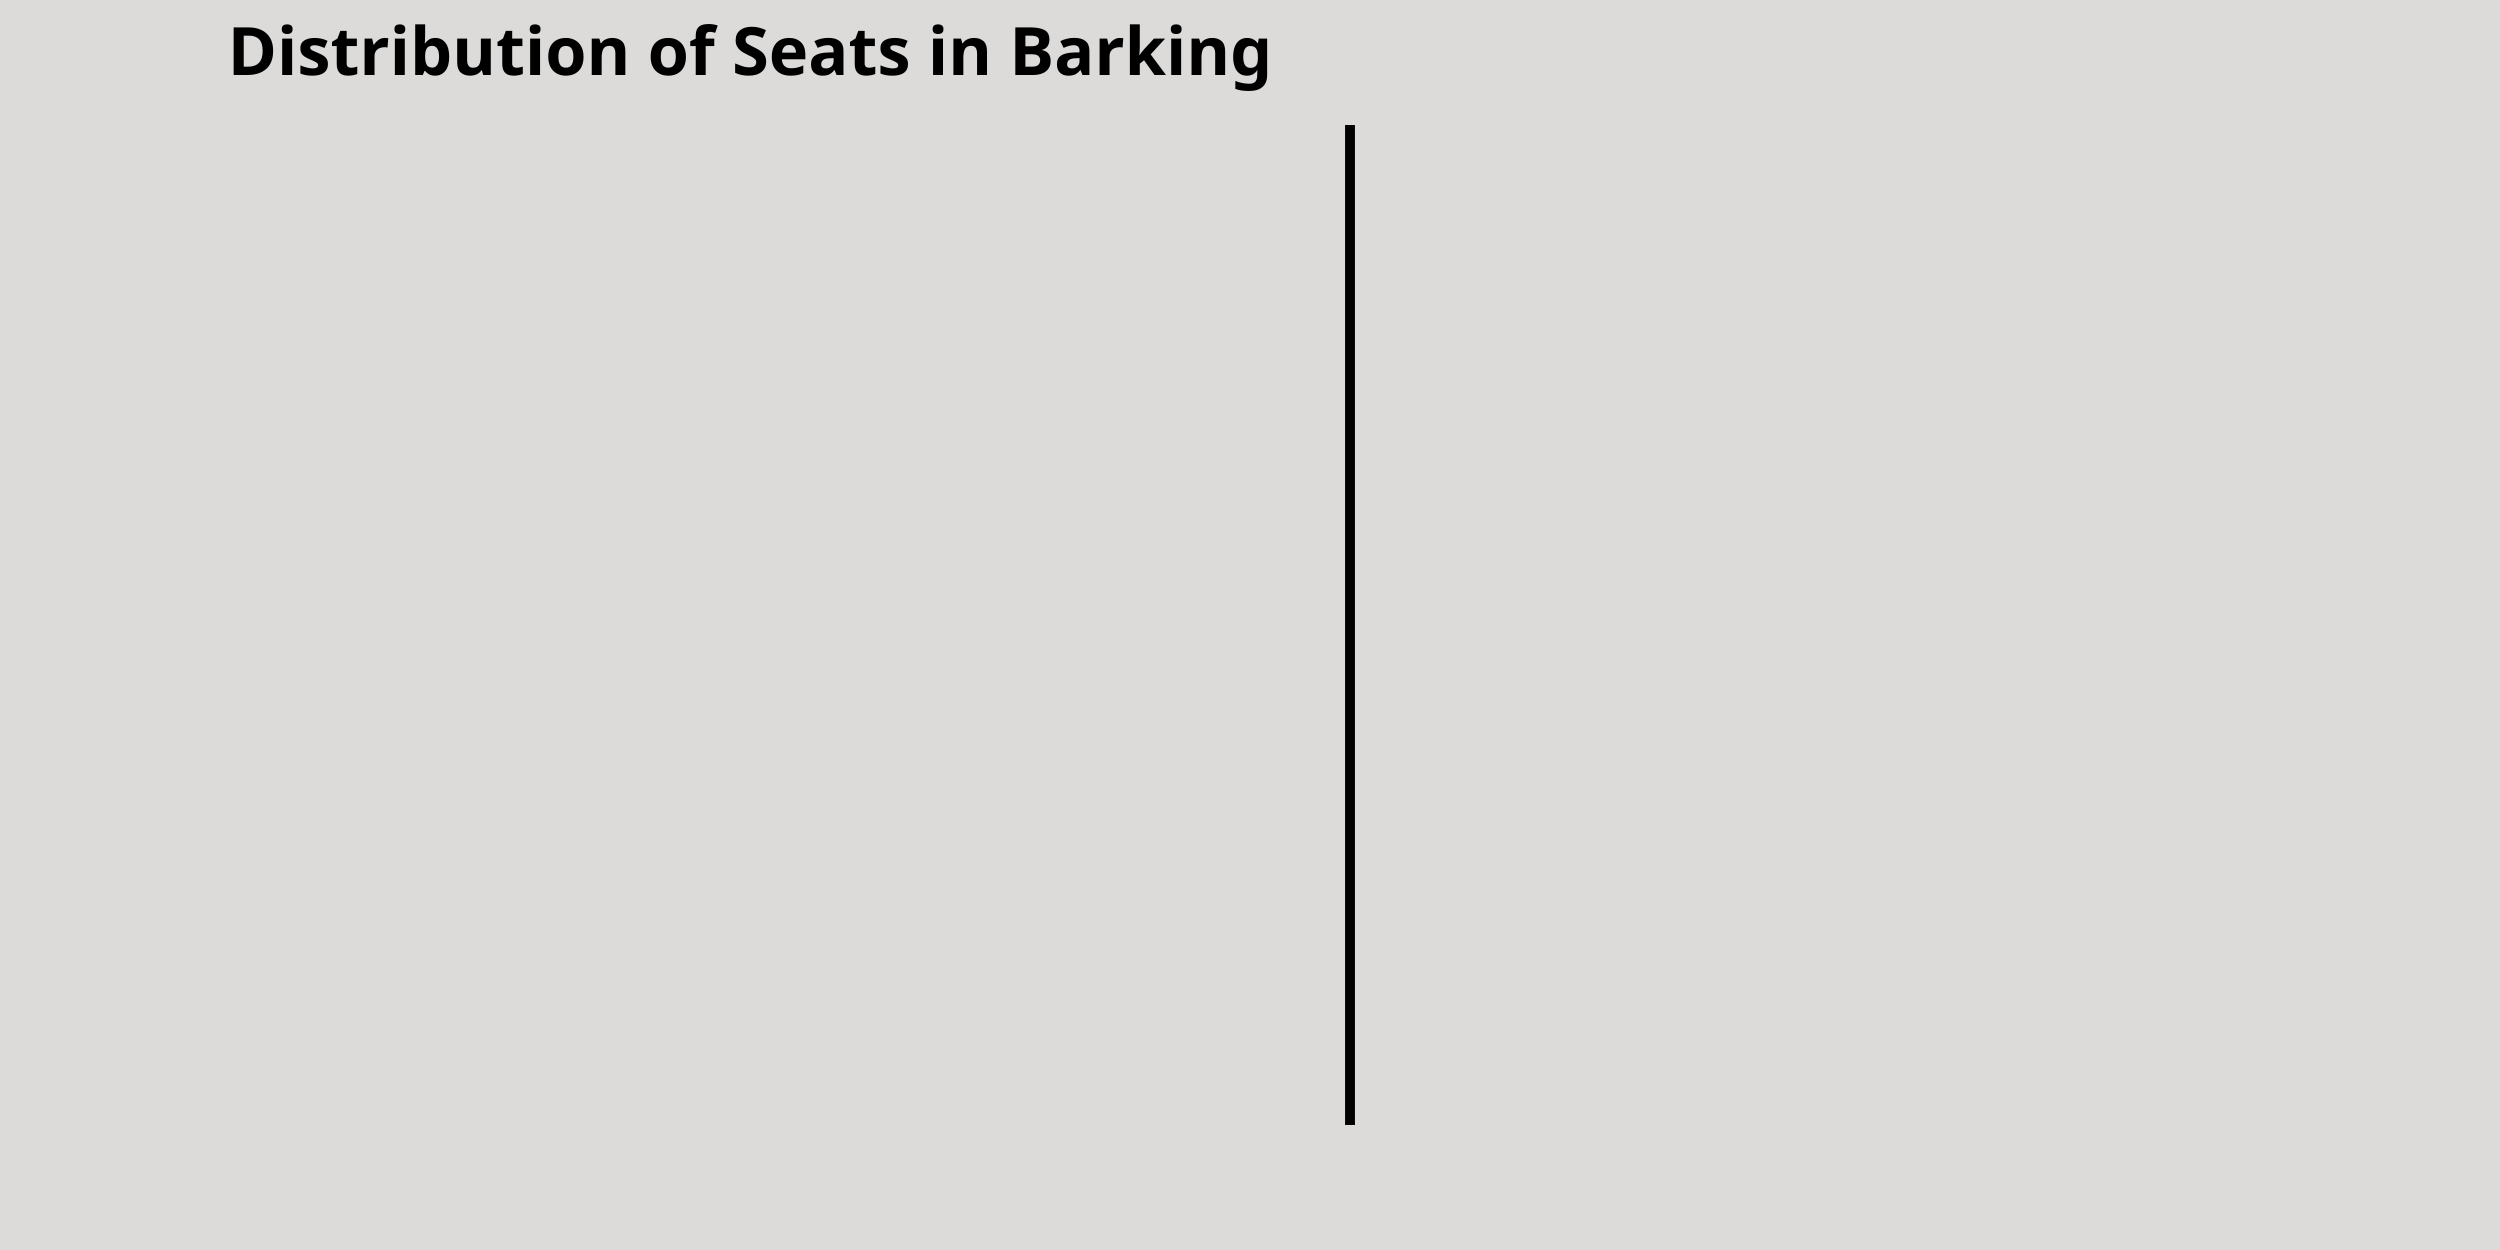
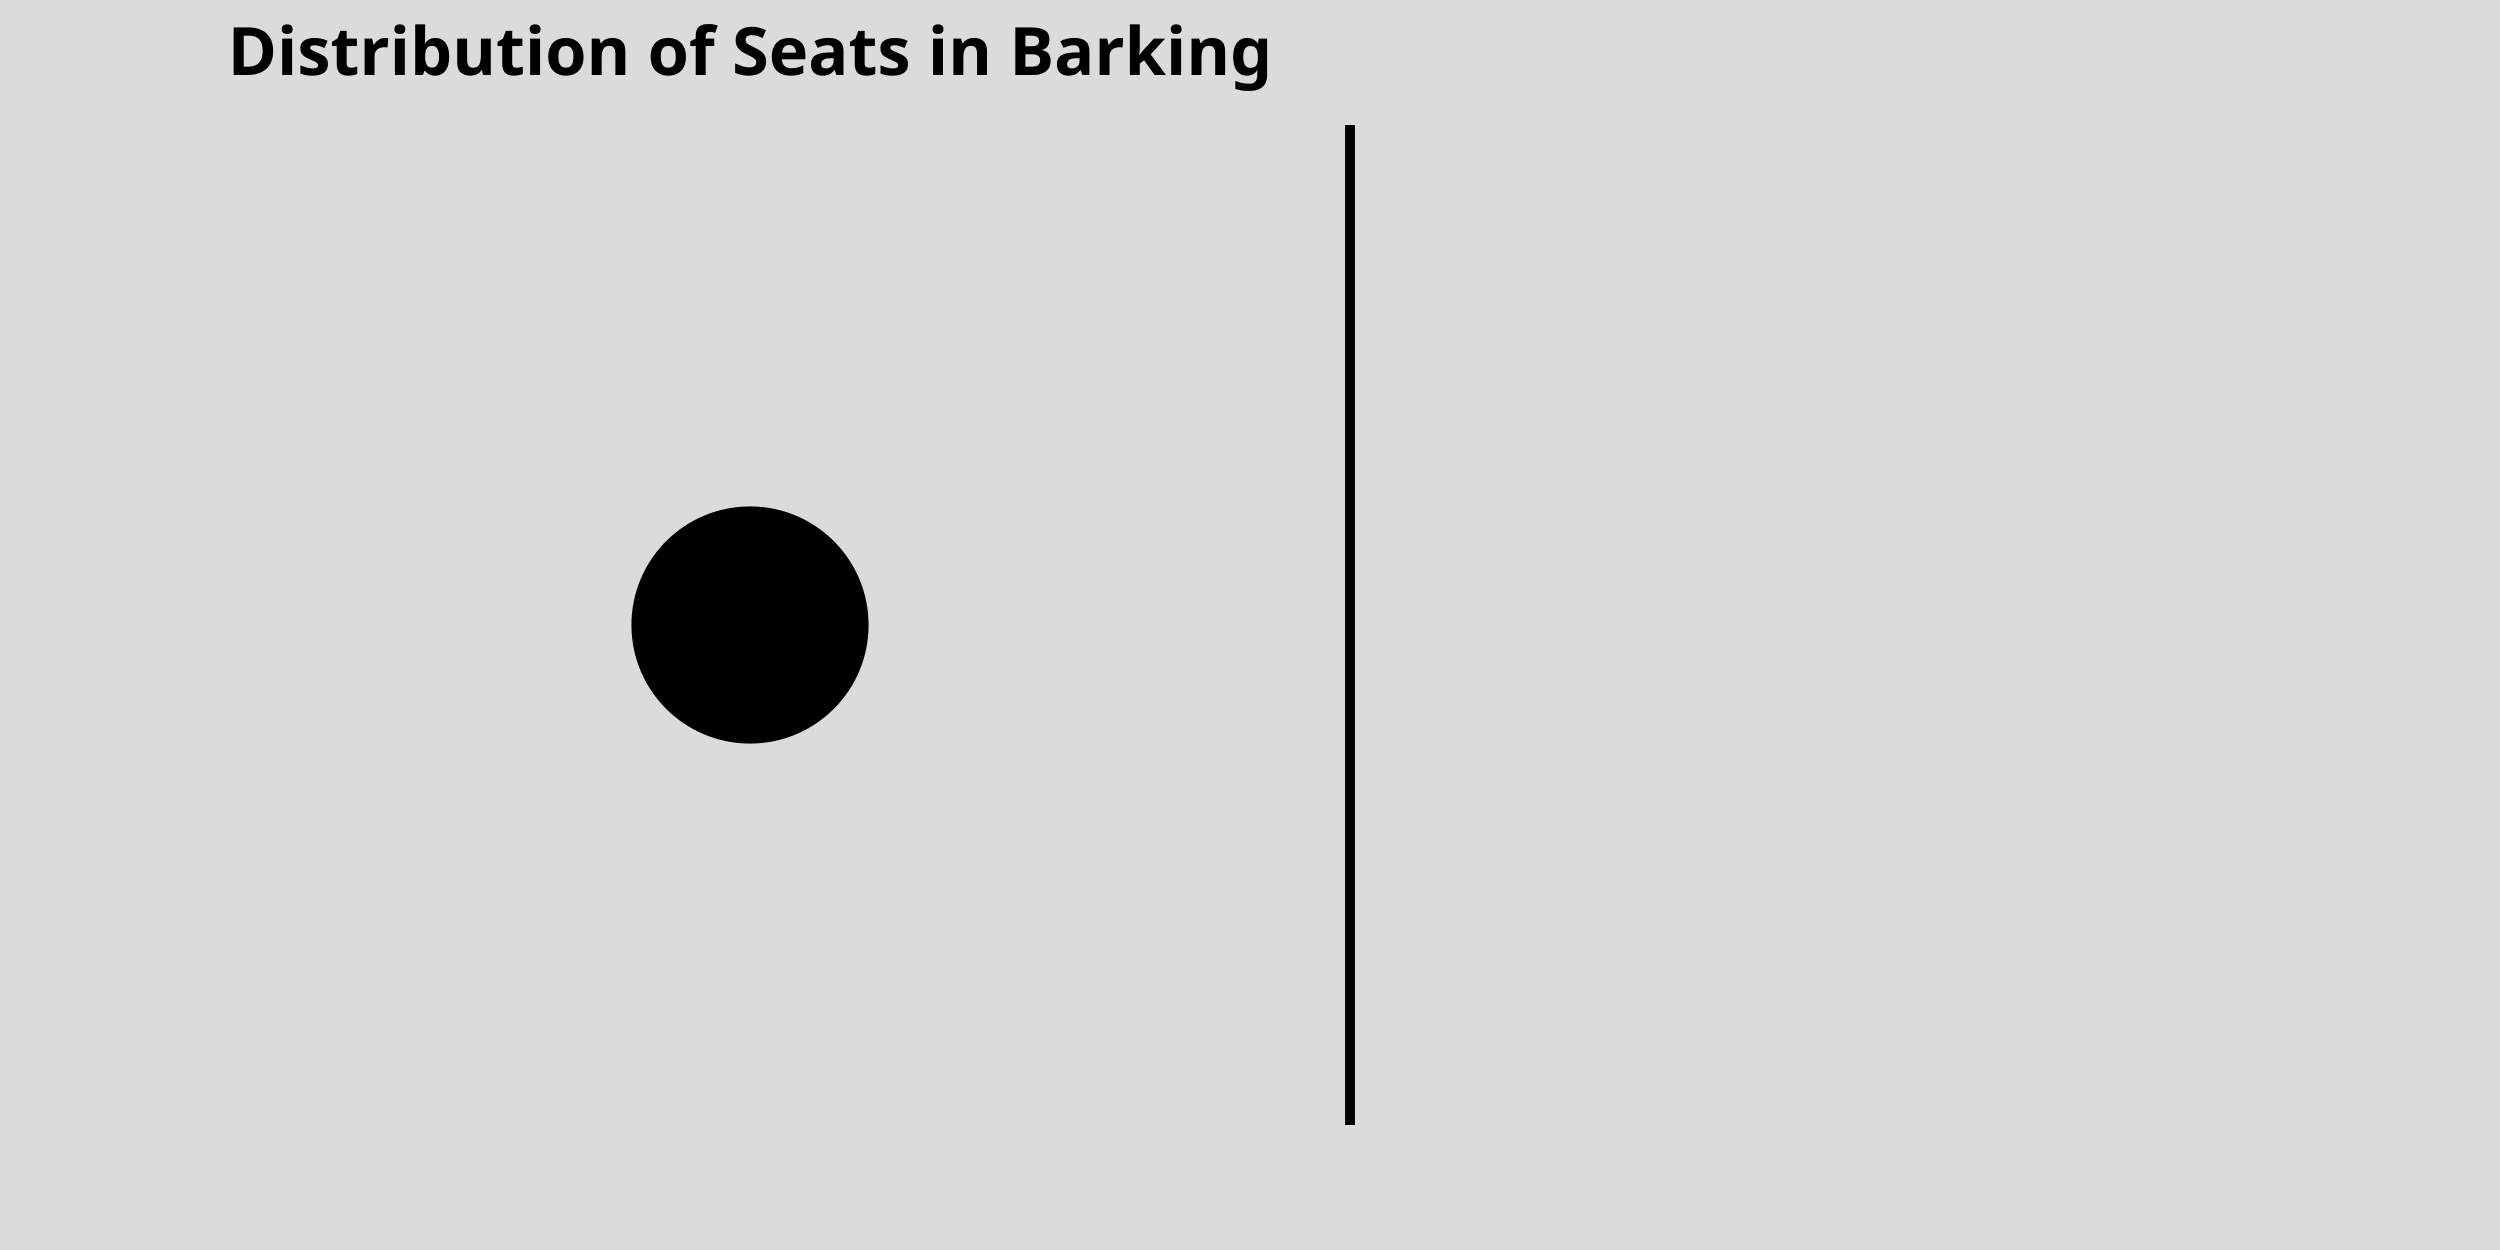
<svg xmlns="http://www.w3.org/2000/svg" version="1.1" width="1500.0" height="750.0">
  <rect x="0.0%" y="0.0%" width="100.0%" height="100.0%" fill="#DCDBD9" stroke-width="1" />
  <text x="30.0%" y="6.0%" style="font-size:40.0px;font-weight:bold;text-align:center;text-anchor:middle;font-family:sans-serif;" opacity="1.0">Distribution of Seats in Barking  </text>
-   <text x="30.0%" y="25.0%" style="font-size:30.0px;font-weight:bold;text-align:center;text-anchor:start;font-family:sans-serif;" opacity="0.0">0
+   <text x="26.0%" y="25.0%" style="font-size:30.0px;font-weight:bold;text-align:center;text-anchor:start;font-family:sans-serif;" opacity="0.0">0 seats
    <animate attributeName="opacity" from="0" to="1" begin="0.0s" dur="0.01s" fill="freeze" />
    <animate attributeName="opacity" from="1" to="0" begin="0.055s" dur="0.01s" fill="freeze" />
  </text>
-   <text x="30.0%" y="25.0%" style="font-size:30.0px;font-weight:bold;text-align:center;text-anchor:start;font-family:sans-serif;" opacity="0.0">1
+   <text x="26.0%" y="25.0%" style="font-size:30.0px;font-weight:bold;text-align:center;text-anchor:start;font-family:sans-serif;" opacity="0.0">1 seats
    <animate attributeName="opacity" from="0" to="1" begin="0.055s" dur="0.01s" fill="freeze" />
    <animate attributeName="opacity" from="1" to="0" begin="0.109s" dur="0.01s" fill="freeze" />
  </text>
-   <text x="30.0%" y="25.0%" style="font-size:30.0px;font-weight:bold;text-align:center;text-anchor:start;font-family:sans-serif;" opacity="0.0">2
+   <text x="26.0%" y="25.0%" style="font-size:30.0px;font-weight:bold;text-align:center;text-anchor:start;font-family:sans-serif;" opacity="0.0">2 seats
    <animate attributeName="opacity" from="0" to="1" begin="0.109s" dur="0.01s" fill="freeze" />
    <animate attributeName="opacity" from="1" to="0" begin="0.164s" dur="0.01s" fill="freeze" />
  </text>
-   <text x="30.0%" y="25.0%" style="font-size:30.0px;font-weight:bold;text-align:center;text-anchor:start;font-family:sans-serif;" opacity="0.0">3
+   <text x="26.0%" y="25.0%" style="font-size:30.0px;font-weight:bold;text-align:center;text-anchor:start;font-family:sans-serif;" opacity="0.0">3 seats
    <animate attributeName="opacity" from="0" to="1" begin="0.164s" dur="0.01s" fill="freeze" />
    <animate attributeName="opacity" from="1" to="0" begin="0.218s" dur="0.01s" fill="freeze" />
  </text>
-   <text x="30.0%" y="25.0%" style="font-size:30.0px;font-weight:bold;text-align:center;text-anchor:start;font-family:sans-serif;" opacity="0.0">4
+   <text x="26.0%" y="25.0%" style="font-size:30.0px;font-weight:bold;text-align:center;text-anchor:start;font-family:sans-serif;" opacity="0.0">4 seats
    <animate attributeName="opacity" from="0" to="1" begin="0.218s" dur="0.01s" fill="freeze" />
    <animate attributeName="opacity" from="1" to="0" begin="0.273s" dur="0.01s" fill="freeze" />
  </text>
-   <text x="30.0%" y="25.0%" style="font-size:30.0px;font-weight:bold;text-align:center;text-anchor:start;font-family:sans-serif;" opacity="0.0">5
+   <text x="26.0%" y="25.0%" style="font-size:30.0px;font-weight:bold;text-align:center;text-anchor:start;font-family:sans-serif;" opacity="0.0">5 seats
    <animate attributeName="opacity" from="0" to="1" begin="0.273s" dur="0.01s" fill="freeze" />
    <animate attributeName="opacity" from="1" to="0" begin="0.327s" dur="0.01s" fill="freeze" />
  </text>
-   <text x="30.0%" y="25.0%" style="font-size:30.0px;font-weight:bold;text-align:center;text-anchor:start;font-family:sans-serif;" opacity="0.0">6
+   <text x="26.0%" y="25.0%" style="font-size:30.0px;font-weight:bold;text-align:center;text-anchor:start;font-family:sans-serif;" opacity="0.0">6 seats
    <animate attributeName="opacity" from="0" to="1" begin="0.327s" dur="0.01s" fill="freeze" />
    <animate attributeName="opacity" from="1" to="0" begin="0.382s" dur="0.01s" fill="freeze" />
  </text>
-   <text x="30.0%" y="25.0%" style="font-size:30.0px;font-weight:bold;text-align:center;text-anchor:start;font-family:sans-serif;" opacity="0.0">7
+   <text x="26.0%" y="25.0%" style="font-size:30.0px;font-weight:bold;text-align:center;text-anchor:start;font-family:sans-serif;" opacity="0.0">7 seats
    <animate attributeName="opacity" from="0" to="1" begin="0.382s" dur="0.01s" fill="freeze" />
    <animate attributeName="opacity" from="1" to="0" begin="0.436s" dur="0.01s" fill="freeze" />
  </text>
-   <text x="30.0%" y="25.0%" style="font-size:30.0px;font-weight:bold;text-align:center;text-anchor:start;font-family:sans-serif;" opacity="0.0">8
+   <text x="26.0%" y="25.0%" style="font-size:30.0px;font-weight:bold;text-align:center;text-anchor:start;font-family:sans-serif;" opacity="0.0">8 seats
    <animate attributeName="opacity" from="0" to="1" begin="0.436s" dur="0.01s" fill="freeze" />
    <animate attributeName="opacity" from="1" to="0" begin="0.491s" dur="0.01s" fill="freeze" />
  </text>
-   <text x="30.0%" y="25.0%" style="font-size:30.0px;font-weight:bold;text-align:center;text-anchor:start;font-family:sans-serif;" opacity="0.0">9
+   <text x="26.0%" y="25.0%" style="font-size:30.0px;font-weight:bold;text-align:center;text-anchor:start;font-family:sans-serif;" opacity="0.0">9 seats
    <animate attributeName="opacity" from="0" to="1" begin="0.491s" dur="0.01s" fill="freeze" />
    <animate attributeName="opacity" from="1" to="0" begin="0.545s" dur="0.01s" fill="freeze" />
  </text>
-   <text x="30.0%" y="25.0%" style="font-size:30.0px;font-weight:bold;text-align:center;text-anchor:start;font-family:sans-serif;" opacity="0.0">10
+   <text x="26.0%" y="25.0%" style="font-size:30.0px;font-weight:bold;text-align:center;text-anchor:start;font-family:sans-serif;" opacity="0.0">10 seats
    <animate attributeName="opacity" from="0" to="1" begin="0.545s" dur="0.01s" fill="freeze" />
    <animate attributeName="opacity" from="1" to="0" begin="0.6s" dur="0.01s" fill="freeze" />
  </text>
-   <text x="30.0%" y="25.0%" style="font-size:30.0px;font-weight:bold;text-align:center;text-anchor:start;font-family:sans-serif;" opacity="0.0">11
+   <text x="26.0%" y="25.0%" style="font-size:30.0px;font-weight:bold;text-align:center;text-anchor:start;font-family:sans-serif;" opacity="0.0">11 seats
    <animate attributeName="opacity" from="0" to="1" begin="0.6s" dur="0.01s" fill="freeze" />
    <animate attributeName="opacity" from="1" to="0" begin="0.655s" dur="0.01s" fill="freeze" />
  </text>
-   <text x="30.0%" y="25.0%" style="font-size:30.0px;font-weight:bold;text-align:center;text-anchor:start;font-family:sans-serif;" opacity="0.0">12
+   <text x="26.0%" y="25.0%" style="font-size:30.0px;font-weight:bold;text-align:center;text-anchor:start;font-family:sans-serif;" opacity="0.0">12 seats
    <animate attributeName="opacity" from="0" to="1" begin="0.655s" dur="0.01s" fill="freeze" />
    <animate attributeName="opacity" from="1" to="0" begin="0.709s" dur="0.01s" fill="freeze" />
  </text>
-   <text x="30.0%" y="25.0%" style="font-size:30.0px;font-weight:bold;text-align:center;text-anchor:start;font-family:sans-serif;" opacity="0.0">13
+   <text x="26.0%" y="25.0%" style="font-size:30.0px;font-weight:bold;text-align:center;text-anchor:start;font-family:sans-serif;" opacity="0.0">13 seats
    <animate attributeName="opacity" from="0" to="1" begin="0.709s" dur="0.01s" fill="freeze" />
    <animate attributeName="opacity" from="1" to="0" begin="0.764s" dur="0.01s" fill="freeze" />
  </text>
-   <text x="30.0%" y="25.0%" style="font-size:30.0px;font-weight:bold;text-align:center;text-anchor:start;font-family:sans-serif;" opacity="0.0">14
+   <text x="26.0%" y="25.0%" style="font-size:30.0px;font-weight:bold;text-align:center;text-anchor:start;font-family:sans-serif;" opacity="0.0">14 seats
    <animate attributeName="opacity" from="0" to="1" begin="0.764s" dur="0.01s" fill="freeze" />
    <animate attributeName="opacity" from="1" to="0" begin="0.818s" dur="0.01s" fill="freeze" />
  </text>
-   <text x="30.0%" y="25.0%" style="font-size:30.0px;font-weight:bold;text-align:center;text-anchor:start;font-family:sans-serif;" opacity="0.0">15
+   <text x="26.0%" y="25.0%" style="font-size:30.0px;font-weight:bold;text-align:center;text-anchor:start;font-family:sans-serif;" opacity="0.0">15 seats
    <animate attributeName="opacity" from="0" to="1" begin="0.818s" dur="0.01s" fill="freeze" />
    <animate attributeName="opacity" from="1" to="0" begin="0.873s" dur="0.01s" fill="freeze" />
  </text>
-   <text x="30.0%" y="25.0%" style="font-size:30.0px;font-weight:bold;text-align:center;text-anchor:start;font-family:sans-serif;" opacity="0.0">16
+   <text x="26.0%" y="25.0%" style="font-size:30.0px;font-weight:bold;text-align:center;text-anchor:start;font-family:sans-serif;" opacity="0.0">16 seats
    <animate attributeName="opacity" from="0" to="1" begin="0.873s" dur="0.01s" fill="freeze" />
    <animate attributeName="opacity" from="1" to="0" begin="0.927s" dur="0.01s" fill="freeze" />
  </text>
-   <text x="30.0%" y="25.0%" style="font-size:30.0px;font-weight:bold;text-align:center;text-anchor:start;font-family:sans-serif;" opacity="0.0">17
+   <text x="26.0%" y="25.0%" style="font-size:30.0px;font-weight:bold;text-align:center;text-anchor:start;font-family:sans-serif;" opacity="0.0">17 seats
    <animate attributeName="opacity" from="0" to="1" begin="0.927s" dur="0.01s" fill="freeze" />
    <animate attributeName="opacity" from="1" to="0" begin="0.982s" dur="0.01s" fill="freeze" />
  </text>
-   <text x="30.0%" y="25.0%" style="font-size:30.0px;font-weight:bold;text-align:center;text-anchor:start;font-family:sans-serif;" opacity="0.0">18
+   <text x="26.0%" y="25.0%" style="font-size:30.0px;font-weight:bold;text-align:center;text-anchor:start;font-family:sans-serif;" opacity="0.0">18 seats
    <animate attributeName="opacity" from="0" to="1" begin="0.982s" dur="0.01s" fill="freeze" />
    <animate attributeName="opacity" from="1" to="0" begin="1.036s" dur="0.01s" fill="freeze" />
  </text>
-   <text x="30.0%" y="25.0%" style="font-size:30.0px;font-weight:bold;text-align:center;text-anchor:start;font-family:sans-serif;" opacity="0.0">19
+   <text x="26.0%" y="25.0%" style="font-size:30.0px;font-weight:bold;text-align:center;text-anchor:start;font-family:sans-serif;" opacity="0.0">19 seats
    <animate attributeName="opacity" from="0" to="1" begin="1.036s" dur="0.01s" fill="freeze" />
    <animate attributeName="opacity" from="1" to="0" begin="1.091s" dur="0.01s" fill="freeze" />
  </text>
-   <text x="30.0%" y="25.0%" style="font-size:30.0px;font-weight:bold;text-align:center;text-anchor:start;font-family:sans-serif;" opacity="0.0">20
+   <text x="26.0%" y="25.0%" style="font-size:30.0px;font-weight:bold;text-align:center;text-anchor:start;font-family:sans-serif;" opacity="0.0">20 seats
    <animate attributeName="opacity" from="0" to="1" begin="1.091s" dur="0.01s" fill="freeze" />
    <animate attributeName="opacity" from="1" to="0" begin="1.145s" dur="0.01s" fill="freeze" />
  </text>
-   <text x="30.0%" y="25.0%" style="font-size:30.0px;font-weight:bold;text-align:center;text-anchor:start;font-family:sans-serif;" opacity="0.0">21
+   <text x="26.0%" y="25.0%" style="font-size:30.0px;font-weight:bold;text-align:center;text-anchor:start;font-family:sans-serif;" opacity="0.0">21 seats
    <animate attributeName="opacity" from="0" to="1" begin="1.145s" dur="0.01s" fill="freeze" />
    <animate attributeName="opacity" from="1" to="0" begin="1.2s" dur="0.01s" fill="freeze" />
  </text>
-   <text x="30.0%" y="25.0%" style="font-size:30.0px;font-weight:bold;text-align:center;text-anchor:start;font-family:sans-serif;" opacity="0.0">22
+   <text x="26.0%" y="25.0%" style="font-size:30.0px;font-weight:bold;text-align:center;text-anchor:start;font-family:sans-serif;" opacity="0.0">22 seats
    <animate attributeName="opacity" from="0" to="1" begin="1.2s" dur="0.01s" fill="freeze" />
    <animate attributeName="opacity" from="1" to="0" begin="1.255s" dur="0.01s" fill="freeze" />
  </text>
-   <text x="30.0%" y="25.0%" style="font-size:30.0px;font-weight:bold;text-align:center;text-anchor:start;font-family:sans-serif;" opacity="0.0">23
+   <text x="26.0%" y="25.0%" style="font-size:30.0px;font-weight:bold;text-align:center;text-anchor:start;font-family:sans-serif;" opacity="0.0">23 seats
    <animate attributeName="opacity" from="0" to="1" begin="1.255s" dur="0.01s" fill="freeze" />
    <animate attributeName="opacity" from="1" to="0" begin="1.309s" dur="0.01s" fill="freeze" />
  </text>
-   <text x="30.0%" y="25.0%" style="font-size:30.0px;font-weight:bold;text-align:center;text-anchor:start;font-family:sans-serif;" opacity="0.0">24
+   <text x="26.0%" y="25.0%" style="font-size:30.0px;font-weight:bold;text-align:center;text-anchor:start;font-family:sans-serif;" opacity="0.0">24 seats
    <animate attributeName="opacity" from="0" to="1" begin="1.309s" dur="0.01s" fill="freeze" />
    <animate attributeName="opacity" from="1" to="0" begin="1.364s" dur="0.01s" fill="freeze" />
  </text>
-   <text x="30.0%" y="25.0%" style="font-size:30.0px;font-weight:bold;text-align:center;text-anchor:start;font-family:sans-serif;" opacity="0.0">25
+   <text x="26.0%" y="25.0%" style="font-size:30.0px;font-weight:bold;text-align:center;text-anchor:start;font-family:sans-serif;" opacity="0.0">25 seats
    <animate attributeName="opacity" from="0" to="1" begin="1.364s" dur="0.01s" fill="freeze" />
    <animate attributeName="opacity" from="1" to="0" begin="1.418s" dur="0.01s" fill="freeze" />
  </text>
-   <text x="30.0%" y="25.0%" style="font-size:30.0px;font-weight:bold;text-align:center;text-anchor:start;font-family:sans-serif;" opacity="0.0">26
+   <text x="26.0%" y="25.0%" style="font-size:30.0px;font-weight:bold;text-align:center;text-anchor:start;font-family:sans-serif;" opacity="0.0">26 seats
    <animate attributeName="opacity" from="0" to="1" begin="1.418s" dur="0.01s" fill="freeze" />
    <animate attributeName="opacity" from="1" to="0" begin="1.473s" dur="0.01s" fill="freeze" />
  </text>
-   <text x="30.0%" y="25.0%" style="font-size:30.0px;font-weight:bold;text-align:center;text-anchor:start;font-family:sans-serif;" opacity="0.0">27
+   <text x="26.0%" y="25.0%" style="font-size:30.0px;font-weight:bold;text-align:center;text-anchor:start;font-family:sans-serif;" opacity="0.0">27 seats
    <animate attributeName="opacity" from="0" to="1" begin="1.473s" dur="0.01s" fill="freeze" />
    <animate attributeName="opacity" from="1" to="0" begin="1.527s" dur="0.01s" fill="freeze" />
  </text>
-   <text x="30.0%" y="25.0%" style="font-size:30.0px;font-weight:bold;text-align:center;text-anchor:start;font-family:sans-serif;" opacity="0.0">28
+   <text x="26.0%" y="25.0%" style="font-size:30.0px;font-weight:bold;text-align:center;text-anchor:start;font-family:sans-serif;" opacity="0.0">28 seats
    <animate attributeName="opacity" from="0" to="1" begin="1.527s" dur="0.01s" fill="freeze" />
    <animate attributeName="opacity" from="1" to="0" begin="1.582s" dur="0.01s" fill="freeze" />
  </text>
-   <text x="30.0%" y="25.0%" style="font-size:30.0px;font-weight:bold;text-align:center;text-anchor:start;font-family:sans-serif;" opacity="0.0">29
+   <text x="26.0%" y="25.0%" style="font-size:30.0px;font-weight:bold;text-align:center;text-anchor:start;font-family:sans-serif;" opacity="0.0">29 seats
    <animate attributeName="opacity" from="0" to="1" begin="1.582s" dur="0.01s" fill="freeze" />
    <animate attributeName="opacity" from="1" to="0" begin="1.636s" dur="0.01s" fill="freeze" />
  </text>
-   <text x="30.0%" y="25.0%" style="font-size:30.0px;font-weight:bold;text-align:center;text-anchor:start;font-family:sans-serif;" opacity="0.0">30
+   <text x="26.0%" y="25.0%" style="font-size:30.0px;font-weight:bold;text-align:center;text-anchor:start;font-family:sans-serif;" opacity="0.0">30 seats
    <animate attributeName="opacity" from="0" to="1" begin="1.636s" dur="0.01s" fill="freeze" />
    <animate attributeName="opacity" from="1" to="0" begin="1.691s" dur="0.01s" fill="freeze" />
  </text>
-   <text x="30.0%" y="25.0%" style="font-size:30.0px;font-weight:bold;text-align:center;text-anchor:start;font-family:sans-serif;" opacity="0.0">31
+   <text x="26.0%" y="25.0%" style="font-size:30.0px;font-weight:bold;text-align:center;text-anchor:start;font-family:sans-serif;" opacity="0.0">31 seats
    <animate attributeName="opacity" from="0" to="1" begin="1.691s" dur="0.01s" fill="freeze" />
    <animate attributeName="opacity" from="1" to="0" begin="1.745s" dur="0.01s" fill="freeze" />
  </text>
-   <text x="30.0%" y="25.0%" style="font-size:30.0px;font-weight:bold;text-align:center;text-anchor:start;font-family:sans-serif;" opacity="0.0">32
+   <text x="26.0%" y="25.0%" style="font-size:30.0px;font-weight:bold;text-align:center;text-anchor:start;font-family:sans-serif;" opacity="0.0">32 seats
    <animate attributeName="opacity" from="0" to="1" begin="1.745s" dur="0.01s" fill="freeze" />
    <animate attributeName="opacity" from="1" to="0" begin="1.8s" dur="0.01s" fill="freeze" />
  </text>
-   <text x="30.0%" y="25.0%" style="font-size:30.0px;font-weight:bold;text-align:center;text-anchor:start;font-family:sans-serif;" opacity="0.0">33
+   <text x="26.0%" y="25.0%" style="font-size:30.0px;font-weight:bold;text-align:center;text-anchor:start;font-family:sans-serif;" opacity="0.0">33 seats
    <animate attributeName="opacity" from="0" to="1" begin="1.8s" dur="0.01s" fill="freeze" />
    <animate attributeName="opacity" from="1" to="0" begin="1.855s" dur="0.01s" fill="freeze" />
  </text>
-   <text x="30.0%" y="25.0%" style="font-size:30.0px;font-weight:bold;text-align:center;text-anchor:start;font-family:sans-serif;" opacity="0.0">34
+   <text x="26.0%" y="25.0%" style="font-size:30.0px;font-weight:bold;text-align:center;text-anchor:start;font-family:sans-serif;" opacity="0.0">34 seats
    <animate attributeName="opacity" from="0" to="1" begin="1.855s" dur="0.01s" fill="freeze" />
    <animate attributeName="opacity" from="1" to="0" begin="1.909s" dur="0.01s" fill="freeze" />
  </text>
-   <text x="30.0%" y="25.0%" style="font-size:30.0px;font-weight:bold;text-align:center;text-anchor:start;font-family:sans-serif;" opacity="0.0">35
+   <text x="26.0%" y="25.0%" style="font-size:30.0px;font-weight:bold;text-align:center;text-anchor:start;font-family:sans-serif;" opacity="0.0">35 seats
    <animate attributeName="opacity" from="0" to="1" begin="1.909s" dur="0.01s" fill="freeze" />
    <animate attributeName="opacity" from="1" to="0" begin="1.964s" dur="0.01s" fill="freeze" />
  </text>
-   <text x="30.0%" y="25.0%" style="font-size:30.0px;font-weight:bold;text-align:center;text-anchor:start;font-family:sans-serif;" opacity="0.0">36
+   <text x="26.0%" y="25.0%" style="font-size:30.0px;font-weight:bold;text-align:center;text-anchor:start;font-family:sans-serif;" opacity="0.0">36 seats
    <animate attributeName="opacity" from="0" to="1" begin="1.964s" dur="0.01s" fill="freeze" />
    <animate attributeName="opacity" from="1" to="0" begin="2.018s" dur="0.01s" fill="freeze" />
  </text>
-   <text x="30.0%" y="25.0%" style="font-size:30.0px;font-weight:bold;text-align:center;text-anchor:start;font-family:sans-serif;" opacity="0.0">37
+   <text x="26.0%" y="25.0%" style="font-size:30.0px;font-weight:bold;text-align:center;text-anchor:start;font-family:sans-serif;" opacity="0.0">37 seats
    <animate attributeName="opacity" from="0" to="1" begin="2.018s" dur="0.01s" fill="freeze" />
    <animate attributeName="opacity" from="1" to="0" begin="2.073s" dur="0.01s" fill="freeze" />
  </text>
-   <text x="30.0%" y="25.0%" style="font-size:30.0px;font-weight:bold;text-align:center;text-anchor:start;font-family:sans-serif;" opacity="0.0">38
+   <text x="26.0%" y="25.0%" style="font-size:30.0px;font-weight:bold;text-align:center;text-anchor:start;font-family:sans-serif;" opacity="0.0">38 seats
    <animate attributeName="opacity" from="0" to="1" begin="2.073s" dur="0.01s" fill="freeze" />
    <animate attributeName="opacity" from="1" to="0" begin="2.127s" dur="0.01s" fill="freeze" />
  </text>
-   <text x="30.0%" y="25.0%" style="font-size:30.0px;font-weight:bold;text-align:center;text-anchor:start;font-family:sans-serif;" opacity="0.0">39
+   <text x="26.0%" y="25.0%" style="font-size:30.0px;font-weight:bold;text-align:center;text-anchor:start;font-family:sans-serif;" opacity="0.0">39 seats
    <animate attributeName="opacity" from="0" to="1" begin="2.127s" dur="0.01s" fill="freeze" />
    <animate attributeName="opacity" from="1" to="0" begin="2.182s" dur="0.01s" fill="freeze" />
  </text>
-   <text x="30.0%" y="25.0%" style="font-size:30.0px;font-weight:bold;text-align:center;text-anchor:start;font-family:sans-serif;" opacity="0.0">40
+   <text x="26.0%" y="25.0%" style="font-size:30.0px;font-weight:bold;text-align:center;text-anchor:start;font-family:sans-serif;" opacity="0.0">40 seats
    <animate attributeName="opacity" from="0" to="1" begin="2.182s" dur="0.01s" fill="freeze" />
    <animate attributeName="opacity" from="1" to="0" begin="2.236s" dur="0.01s" fill="freeze" />
  </text>
-   <text x="30.0%" y="25.0%" style="font-size:30.0px;font-weight:bold;text-align:center;text-anchor:start;font-family:sans-serif;" opacity="0.0">41
+   <text x="26.0%" y="25.0%" style="font-size:30.0px;font-weight:bold;text-align:center;text-anchor:start;font-family:sans-serif;" opacity="0.0">41 seats
    <animate attributeName="opacity" from="0" to="1" begin="2.236s" dur="0.01s" fill="freeze" />
    <animate attributeName="opacity" from="1" to="0" begin="2.291s" dur="0.01s" fill="freeze" />
  </text>
-   <text x="30.0%" y="25.0%" style="font-size:30.0px;font-weight:bold;text-align:center;text-anchor:start;font-family:sans-serif;" opacity="0.0">42
+   <text x="26.0%" y="25.0%" style="font-size:30.0px;font-weight:bold;text-align:center;text-anchor:start;font-family:sans-serif;" opacity="0.0">42 seats
    <animate attributeName="opacity" from="0" to="1" begin="2.291s" dur="0.01s" fill="freeze" />
    <animate attributeName="opacity" from="1" to="0" begin="2.345s" dur="0.01s" fill="freeze" />
  </text>
-   <text x="30.0%" y="25.0%" style="font-size:30.0px;font-weight:bold;text-align:center;text-anchor:start;font-family:sans-serif;" opacity="0.0">43
+   <text x="26.0%" y="25.0%" style="font-size:30.0px;font-weight:bold;text-align:center;text-anchor:start;font-family:sans-serif;" opacity="0.0">43 seats
    <animate attributeName="opacity" from="0" to="1" begin="2.345s" dur="0.01s" fill="freeze" />
    <animate attributeName="opacity" from="1" to="0" begin="2.4s" dur="0.01s" fill="freeze" />
  </text>
-   <text x="30.0%" y="25.0%" style="font-size:30.0px;font-weight:bold;text-align:center;text-anchor:start;font-family:sans-serif;" opacity="0.0">44
+   <text x="26.0%" y="25.0%" style="font-size:30.0px;font-weight:bold;text-align:center;text-anchor:start;font-family:sans-serif;" opacity="0.0">44 seats
    <animate attributeName="opacity" from="0" to="1" begin="2.4s" dur="0.01s" fill="freeze" />
    <animate attributeName="opacity" from="1" to="0" begin="2.455s" dur="0.01s" fill="freeze" />
  </text>
-   <text x="30.0%" y="25.0%" style="font-size:30.0px;font-weight:bold;text-align:center;text-anchor:start;font-family:sans-serif;" opacity="0.0">45
+   <text x="26.0%" y="25.0%" style="font-size:30.0px;font-weight:bold;text-align:center;text-anchor:start;font-family:sans-serif;" opacity="0.0">45 seats
    <animate attributeName="opacity" from="0" to="1" begin="2.455s" dur="0.01s" fill="freeze" />
    <animate attributeName="opacity" from="1" to="0" begin="2.509s" dur="0.01s" fill="freeze" />
  </text>
-   <text x="30.0%" y="25.0%" style="font-size:30.0px;font-weight:bold;text-align:center;text-anchor:start;font-family:sans-serif;" opacity="0.0">46
+   <text x="26.0%" y="25.0%" style="font-size:30.0px;font-weight:bold;text-align:center;text-anchor:start;font-family:sans-serif;" opacity="0.0">46 seats
    <animate attributeName="opacity" from="0" to="1" begin="2.509s" dur="0.01s" fill="freeze" />
    <animate attributeName="opacity" from="1" to="0" begin="2.564s" dur="0.01s" fill="freeze" />
  </text>
-   <text x="30.0%" y="25.0%" style="font-size:30.0px;font-weight:bold;text-align:center;text-anchor:start;font-family:sans-serif;" opacity="0.0">47
+   <text x="26.0%" y="25.0%" style="font-size:30.0px;font-weight:bold;text-align:center;text-anchor:start;font-family:sans-serif;" opacity="0.0">47 seats
    <animate attributeName="opacity" from="0" to="1" begin="2.564s" dur="0.01s" fill="freeze" />
    <animate attributeName="opacity" from="1" to="0" begin="2.618s" dur="0.01s" fill="freeze" />
  </text>
-   <text x="30.0%" y="25.0%" style="font-size:30.0px;font-weight:bold;text-align:center;text-anchor:start;font-family:sans-serif;" opacity="0.0">48
+   <text x="26.0%" y="25.0%" style="font-size:30.0px;font-weight:bold;text-align:center;text-anchor:start;font-family:sans-serif;" opacity="0.0">48 seats
    <animate attributeName="opacity" from="0" to="1" begin="2.618s" dur="0.01s" fill="freeze" />
    <animate attributeName="opacity" from="1" to="0" begin="2.673s" dur="0.01s" fill="freeze" />
  </text>
-   <text x="30.0%" y="25.0%" style="font-size:30.0px;font-weight:bold;text-align:center;text-anchor:start;font-family:sans-serif;" opacity="0.0">49
+   <text x="26.0%" y="25.0%" style="font-size:30.0px;font-weight:bold;text-align:center;text-anchor:start;font-family:sans-serif;" opacity="0.0">49 seats
    <animate attributeName="opacity" from="0" to="1" begin="2.673s" dur="0.01s" fill="freeze" />
    <animate attributeName="opacity" from="1" to="0" begin="2.727s" dur="0.01s" fill="freeze" />
  </text>
-   <text x="30.0%" y="25.0%" style="font-size:30.0px;font-weight:bold;text-align:center;text-anchor:start;font-family:sans-serif;" opacity="0.0">50
+   <text x="26.0%" y="25.0%" style="font-size:30.0px;font-weight:bold;text-align:center;text-anchor:start;font-family:sans-serif;" opacity="0.0">50 seats
    <animate attributeName="opacity" from="0" to="1" begin="2.727s" dur="0.01s" fill="freeze" />
    <animate attributeName="opacity" from="1" to="0" begin="2.782s" dur="0.01s" fill="freeze" />
  </text>
-   <text x="30.0%" y="25.0%" style="font-size:30.0px;font-weight:bold;text-align:center;text-anchor:start;font-family:sans-serif;" opacity="0.0">51
+   <text x="26.0%" y="25.0%" style="font-size:30.0px;font-weight:bold;text-align:center;text-anchor:start;font-family:sans-serif;" opacity="0.0">51 seats
    <animate attributeName="opacity" from="0" to="1" begin="2.782s" dur="0.01s" fill="freeze" />
    <animate attributeName="opacity" from="1" to="0" begin="2.836s" dur="0.01s" fill="freeze" />
  </text>
-   <text x="30.0%" y="25.0%" style="font-size:30.0px;font-weight:bold;text-align:center;text-anchor:start;font-family:sans-serif;" opacity="0.0">52
+   <text x="26.0%" y="25.0%" style="font-size:30.0px;font-weight:bold;text-align:center;text-anchor:start;font-family:sans-serif;" opacity="0.0">52 seats
    <animate attributeName="opacity" from="0" to="1" begin="2.836s" dur="0.01s" fill="freeze" />
    <animate attributeName="opacity" from="1" to="0" begin="2.891s" dur="0.01s" fill="freeze" />
  </text>
-   <text x="30.0%" y="25.0%" style="font-size:30.0px;font-weight:bold;text-align:center;text-anchor:start;font-family:sans-serif;" opacity="0.0">53
+   <text x="26.0%" y="25.0%" style="font-size:30.0px;font-weight:bold;text-align:center;text-anchor:start;font-family:sans-serif;" opacity="0.0">53 seats
    <animate attributeName="opacity" from="0" to="1" begin="2.891s" dur="0.01s" fill="freeze" />
    <animate attributeName="opacity" from="1" to="0" begin="2.945s" dur="0.01s" fill="freeze" />
  </text>
-   <text x="30.0%" y="25.0%" style="font-size:30.0px;font-weight:bold;text-align:center;text-anchor:start;font-family:sans-serif;" opacity="0.0">54
+   <text x="26.0%" y="25.0%" style="font-size:30.0px;font-weight:bold;text-align:center;text-anchor:start;font-family:sans-serif;" opacity="0.0">54 seats
    <animate attributeName="opacity" from="0" to="1" begin="2.945s" dur="0.01s" fill="freeze" />
    <animate attributeName="opacity" from="1" to="0" begin="3.0s" dur="0.01s" fill="freeze" />
  </text>
-   <text x="30.0%" y="25.0%" style="font-size:30.0px;font-weight:bold;text-align:center;text-anchor:start;font-family:sans-serif;" opacity="0.0">55
+   <text x="26.0%" y="25.0%" style="font-size:30.0px;font-weight:bold;text-align:center;text-anchor:start;font-family:sans-serif;" opacity="0.0">55 seats
    <animate attributeName="opacity" from="0" to="1" begin="3.0s" dur="0.01s" fill="freeze" />
  </text>
+   <circle cx="30.0%" cy="50.0%" r="6.0%" fill="#000000" stroke-width="0" />
  <line x1="54.0%" y1="10.0%" x2="54.0%" y2="90.0%" stroke="#000000" stroke-width="0.5%" />
</svg>
